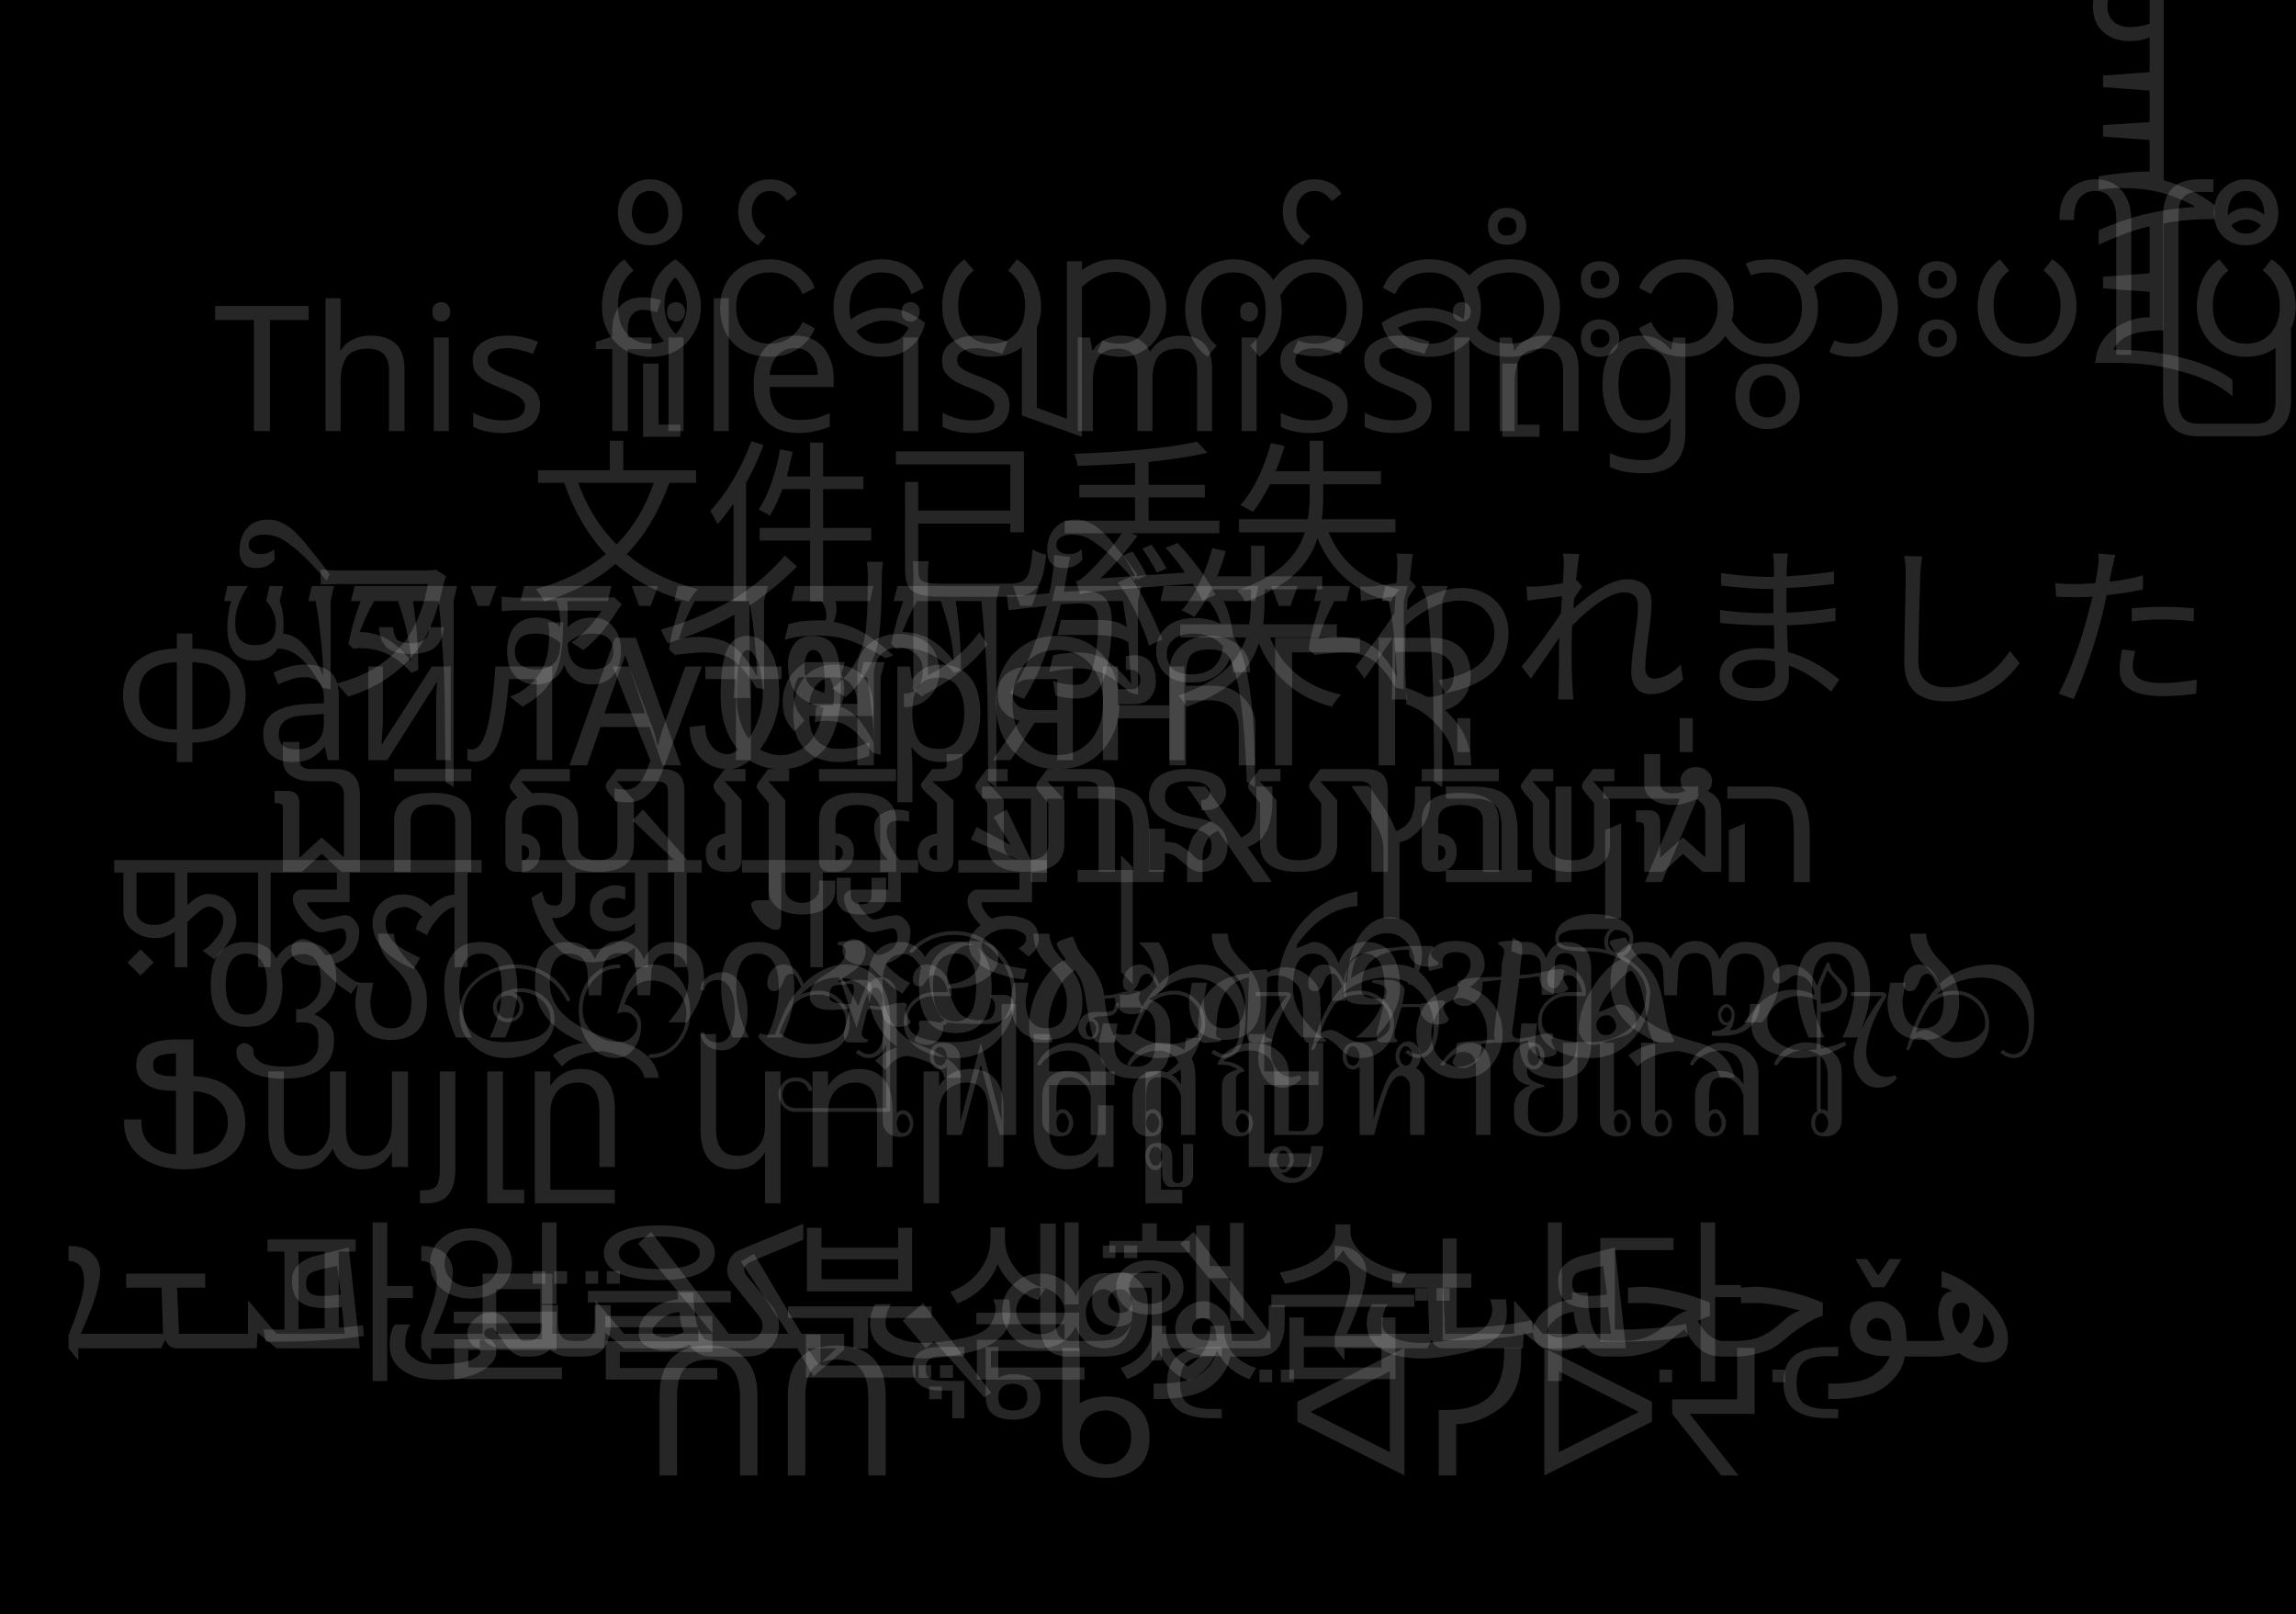
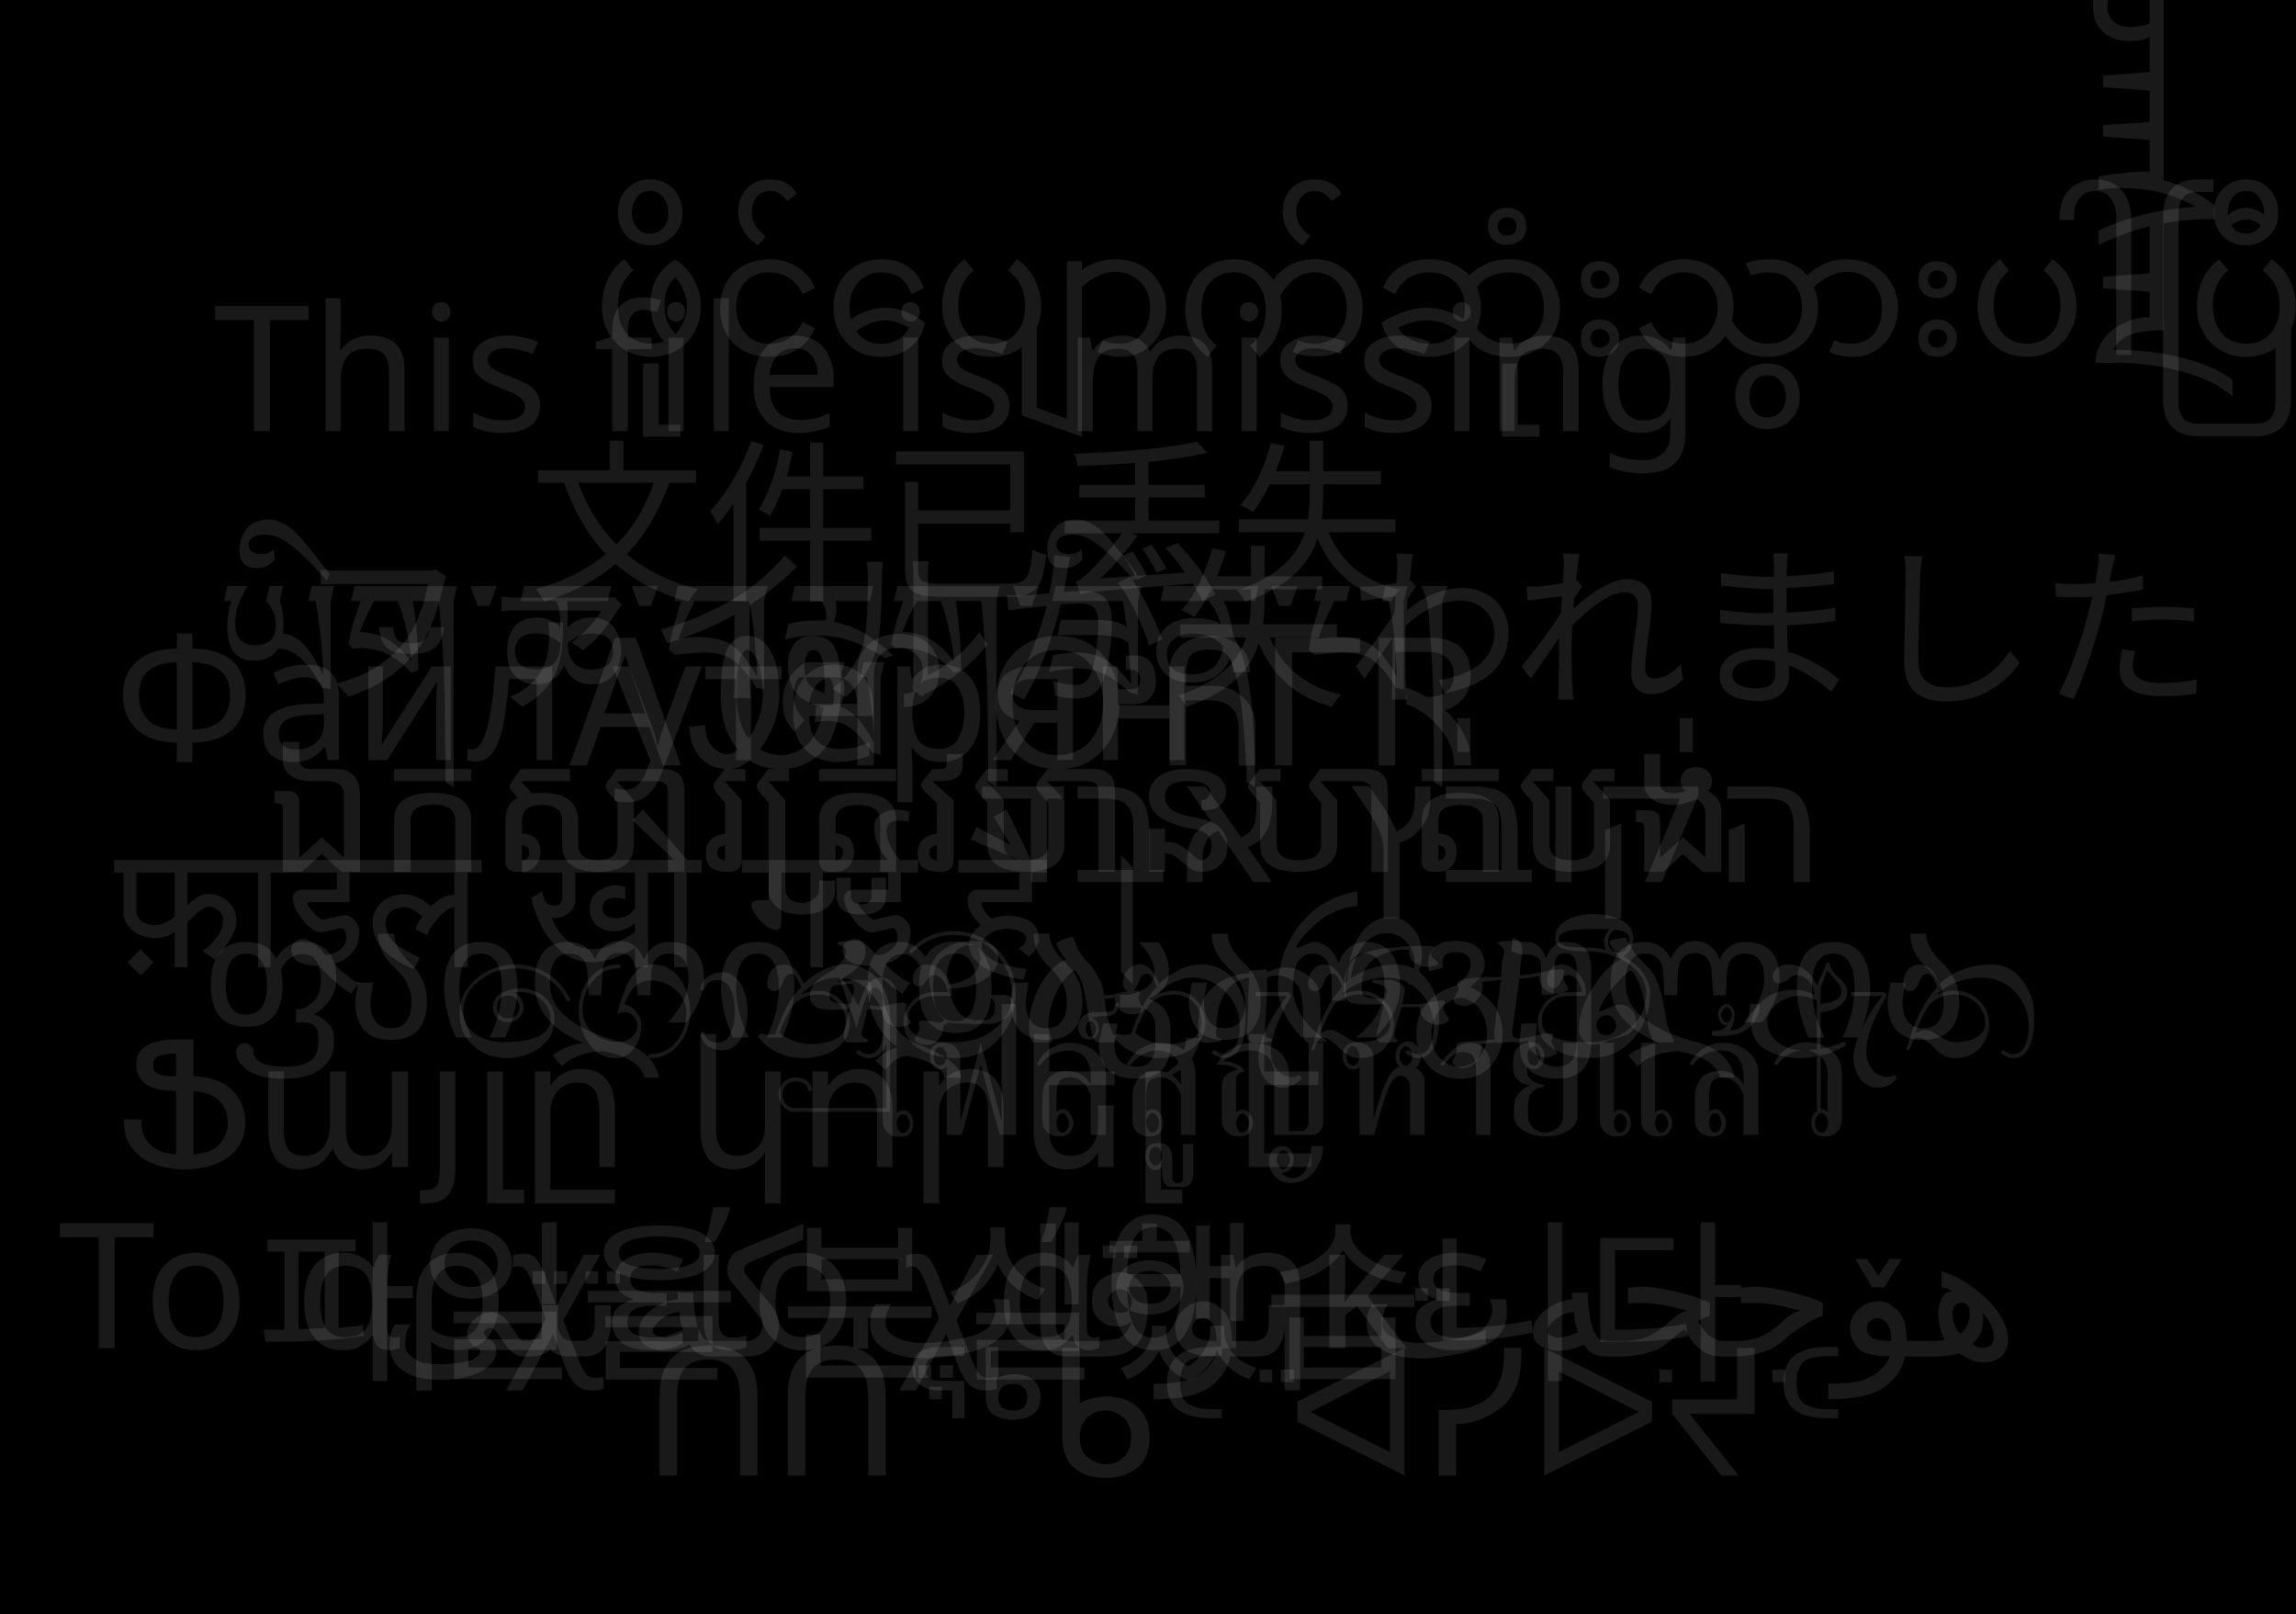
- <svg xmlns="http://www.w3.org/2000/svg" id="SVGRoot" width="74mm" height="52mm" viewBox="0 0 74 52">
-   <style>@keyframes en{0%,10%{fill-opacity:.1}5%{fill-opacity:1}}@keyframes zh-CN{15%,5%{fill-opacity:.1}10%{fill-opacity:1}}@keyframes ru{10%,20%{fill-opacity:.1}15%{fill-opacity:1}}@keyframes ja{15%,25%{fill-opacity:.1}20%{fill-opacity:1}}@keyframes ko{20%,30%{fill-opacity:.1}25%{fill-opacity:1}}@keyframes ug{25%,35%{fill-opacity:.1}30%{fill-opacity:1}}@keyframes bo{30%,40%{fill-opacity:.1}35%{fill-opacity:1}}@keyframes th{35%,45%{fill-opacity:.1}40%{fill-opacity:1}}@keyframes km{40%,50%{fill-opacity:.1}45%{fill-opacity:1}}@keyframes am{45%,55%{fill-opacity:.1}50%{fill-opacity:1}}@keyframes he{50%,60%{fill-opacity:.1}55%{fill-opacity:1}}@keyframes hi{55%,65%{fill-opacity:.1}60%{fill-opacity:1}}@keyframes mn{60%,70%{fill-opacity:.1}65%{fill-opacity:1}}@keyframes my{65%,75%{fill-opacity:.1}70%{fill-opacity:1}}@keyframes syc{70%,80%{fill-opacity:.1}75%{fill-opacity:1}}@keyframes kk{75%,85%{fill-opacity:.1}80%{fill-opacity:1}}@keyframes hy{80%,90%{fill-opacity:.1}85%{fill-opacity:1}}@keyframes si{85%,95%{fill-opacity:.1}90%{fill-opacity:1}}@keyframes chr{90%,to{fill-opacity:.1}95%{fill-opacity:1}}@keyframes iu{95%{fill-opacity:.1}to{fill-opacity:1}}g#layer1&gt;text&gt;tspan{animation-duration:20s;animation-iteration-count:infinite}</style>
+ <svg xmlns="http://www.w3.org/2000/svg" id="SVGRoot" width="74mm" height="52mm" version="1.1" viewBox="0 0 74 52">
+   <style>@keyframes en{0%,10%{fill-opacity:.1}5%{fill-opacity:1}}@keyframes zh-CN{15%,5%{fill-opacity:.1}10%{fill-opacity:1}}@keyframes ru{10%,20%{fill-opacity:.1}15%{fill-opacity:1}}@keyframes ja{15%,25%{fill-opacity:.1}20%{fill-opacity:1}}@keyframes ko{20%,30%{fill-opacity:.1}25%{fill-opacity:1}}@keyframes ug{25%,35%{fill-opacity:.1}30%{fill-opacity:1}}@keyframes bo{30%,40%{fill-opacity:.1}35%{fill-opacity:1}}@keyframes th{35%,45%{fill-opacity:.1}40%{fill-opacity:1}}@keyframes km{40%,50%{fill-opacity:.1}45%{fill-opacity:1}}@keyframes am{45%,55%{fill-opacity:.1}50%{fill-opacity:1}}@keyframes he{50%,60%{fill-opacity:.1}55%{fill-opacity:1}}@keyframes hi{55%,65%{fill-opacity:.1}60%{fill-opacity:1}}@keyframes mn{60%,70%{fill-opacity:.1}65%{fill-opacity:1}}@keyframes my{65%,75%{fill-opacity:.1}70%{fill-opacity:1}}@keyframes el{70%,80%{fill-opacity:.1}75%{fill-opacity:1}}@keyframes kk{75%,85%{fill-opacity:.1}80%{fill-opacity:1}}@keyframes hy{80%,90%{fill-opacity:.1}85%{fill-opacity:1}}@keyframes si{85%,95%{fill-opacity:.1}90%{fill-opacity:1}}@keyframes chr{90%,to{fill-opacity:.1}95%{fill-opacity:1}}@keyframes iu{95%{fill-opacity:.1}to{fill-opacity:1}}g#layer1&gt;text&gt;tspan{animation-duration:20s;animation-iteration-count:infinite}</style>
  <g id="layer1">
    <path id="rect1" d="M-1.777-.842h79.513v55.098H-1.777z" style="fill:#000;fill-opacity:1;stroke-width:.265" />
+     <text xml:space="preserve" id="chr" x="18.482" y="24.661" style="font-size:5.644px;line-height:1.25;font-family:sans-serif;letter-spacing:0;word-spacing:0;stroke-width:.265">
+       <tspan id="tspan2-1-1-4" x="18.482" y="24.661" style="animation-name:chr;font-size:5.644px;fill:#fff;fill-opacity:.1;stroke-width:.265">ᎪᏪᎵ ᎤᏲᎱᏒ</tspan>
+     </text>
+     <text xml:space="preserve" id="iu" x="20.775" y="47.542" style="font-size:5.644px;line-height:1.25;font-family:sans-serif;letter-spacing:0;word-spacing:0;stroke-width:.265">
+       <tspan id="tspan2-1-1-4-5" x="20.775" y="47.542" style="animation-name:iu;font-size:5.644px;fill:#fff;fill-opacity:.1;stroke-width:.265">ᑎᑎᖅᑲᑦ ᐊᓯᐅᔪᑦ</tspan>
+     </text>
+     <text xml:space="preserve" id="si" x="14.591" y="34.093" style="font-size:5.644px;line-height:1.25;font-family:sans-serif;letter-spacing:0;word-spacing:0;stroke-width:.265">
+       <tspan id="tspan2-1-1-4-5-1" x="14.591" y="34.093" style="animation-name:si;font-size:5.644px;fill:#fff;fill-opacity:.1;stroke-width:.265">ගොනුව නැති වී ඇත</tspan>
+     </text>
    <text xml:space="preserve" id="kk" x="6.513" y="33.431" style="font-size:5.644px;line-height:1.25;font-family:sans-serif;letter-spacing:0;word-spacing:0;stroke-width:.265">
-       <tspan id="tspan2-1-1-2-7-2-3-6-6-0" x="6.513" y="33.431" style="animation-name:kk;font-size:5.644px;fill:#fff;fill-opacity:.15;stroke-width:.265">ფაილი დაკარგულია</tspan>
+       <tspan id="tspan2-1-1-2-7-2-3-6-6-0" x="6.513" y="33.431" style="animation-name:kk;font-size:5.644px;fill:#fff;fill-opacity:.1;stroke-width:.265">ფაილი დაკარგულია</tspan>
    </text>
    <text xml:space="preserve" id="hy" x="3.704" y="37.601" style="font-size:5.644px;line-height:1.25;font-family:sans-serif;letter-spacing:0;word-spacing:0;stroke-width:.265">
-       <tspan id="tspan2-1-1" x="3.704" y="37.601" style="animation-name:hy;font-size:5.644px;fill:#fff;fill-opacity:.15;stroke-width:.265">Ֆայլը կորել է</tspan>
-     </text>
-     <text xml:space="preserve" id="chr" x="18.482" y="24.661" style="font-size:5.644px;line-height:1.25;font-family:sans-serif;letter-spacing:0;word-spacing:0;stroke-width:.265">
-       <tspan id="tspan2-1-1-4" x="18.482" y="24.661" style="animation-name:chr;font-size:5.644px;fill:#fff;fill-opacity:.15;stroke-width:.265">ᎪᏪᎵ ᎤᏲᎱᏒ</tspan>
-     </text>
-     <text xml:space="preserve" id="iu" x="20.775" y="47.542" style="font-size:5.644px;line-height:1.25;font-family:sans-serif;letter-spacing:0;word-spacing:0;stroke-width:.265">
-       <tspan id="tspan2-1-1-4-5" x="20.775" y="47.542" style="animation-name:iu;font-size:5.644px;fill:#fff;fill-opacity:.15;stroke-width:.265">ᑎᑎᖅᑲᑦ ᐊᓯᐅᔪᑦ</tspan>
-     </text>
-     <text xml:space="preserve" id="si" x="14.591" y="34.093" style="font-size:5.644px;line-height:1.25;font-family:sans-serif;letter-spacing:0;word-spacing:0;stroke-width:.265">
-       <tspan id="tspan2-1-1-4-5-1" x="14.591" y="34.093" style="animation-name:si;font-size:5.644px;fill:#fff;fill-opacity:.15;stroke-width:.265">ගොනුව නැති වී ඇත</tspan>
-     </text>
-     <text xml:space="preserve" id="syc" x="1.869" y="43.444" style="font-size:5.644px;line-height:1.25;font-family:sans-serif;letter-spacing:0;word-spacing:0;stroke-width:.265">
-       <tspan id="tspan2-1-1-4-5-1-1" x="1.869" y="43.444" style="animation-name:syc;font-size:5.644px;fill:#fff;fill-opacity:.15;stroke-width:.265">ܦܝܫܐ ܠܗܘܢ ܛܠܝܩܐ ܦܝܫܐ</tspan>
+       <tspan id="tspan2-1-1" x="3.704" y="37.601" style="animation-name:hy;font-size:5.644px;fill:#fff;fill-opacity:.1;stroke-width:.265">Ֆայլը կորել է</tspan>
    </text>
    <text xml:space="preserve" id="my" x="19.089" y="11.432" style="font-size:5.644px;line-height:1.25;font-family:sans-serif;letter-spacing:0;word-spacing:0;stroke-width:.265">
-       <tspan id="tspan2-1-1-2-7" x="19.089" y="11.432" style="animation-name:my;font-size:5.644px;fill:#fff;fill-opacity:.15;stroke-width:.265">ဖိုင်ပျောက်ဆုံးသွားပါပြီ</tspan>
+       <tspan id="tspan2-1-1-2-7" x="19.089" y="11.432" style="animation-name:my;font-size:5.644px;fill:#fff;fill-opacity:.1;stroke-width:.265">ဖိုင်ပျောက်ဆုံးသွားပါပြီ</tspan>
    </text>
    <text xml:space="preserve" id="mn" x="60.645" y="12.821" style="font-size:5.644px;line-height:1.25;font-family:sans-serif;letter-spacing:0;word-spacing:0;writing-mode:vertical-lr;stroke-width:.265">
-       <tspan id="tspan2-1-1-2-7-2-3-4" x="60.645" y="12.821" style="animation-name:mn;font-size:5.644px;writing-mode:vertical-lr;fill:#fff;fill-opacity:.15;stroke-width:.265">ᠹᠠᠢᠯ ᠠᠯᠠᠭ᠎ᠠ ᠪᠣᠯᠤᠭᠰᠠᠨ</tspan>
+       <tspan id="tspan2-1-1-2-7-2-3-4" x="60.645" y="12.821" style="animation-name:mn;font-size:5.644px;writing-mode:vertical-lr;fill:#fff;fill-opacity:.1;stroke-width:.265">ᠹᠠᠢᠯ ᠠᠯᠠᠭ᠎ᠠ ᠪᠣᠯᠤᠭᠰᠠᠨ</tspan>
    </text>
    <text xml:space="preserve" id="hi" x="3.741" y="31.164" style="font-size:5.644px;line-height:1.25;font-family:sans-serif;letter-spacing:0;word-spacing:0;stroke-width:.265">
-       <tspan id="tspan2-1" x="3.741" y="31.164" style="animation-name:hi;font-size:5.644px;fill:#fff;fill-opacity:.15;stroke-width:.265">फ़ाइल खो गई है।</tspan>
+       <tspan id="tspan2-1" x="3.741" y="31.164" style="animation-name:hi;font-size:5.644px;fill:#fff;fill-opacity:.1;stroke-width:.265">फ़ाइल खो गई है।</tspan>
    </text>
    <text xml:space="preserve" id="he" x="31.397" y="28.421" style="font-size:5.644px;line-height:1.25;font-family:sans-serif;letter-spacing:0;word-spacing:0;stroke-width:.265">
-       <tspan id="tspan2-1-1-2-7-2-7" x="31.397" y="28.421" style="animation-name:he;font-size:5.644px;fill:#fff;fill-opacity:.15;stroke-width:.265">הקובץ אבד</tspan>
+       <tspan id="tspan2-1-1-2-7-2-7" x="31.397" y="28.421" style="animation-name:he;font-size:5.644px;fill:#fff;fill-opacity:.1;stroke-width:.265">הקובץ אבד</tspan>
    </text>
    <text xml:space="preserve" id="am" x="25.819" y="33.588" style="font-size:5.644px;line-height:1.25;font-family:sans-serif;letter-spacing:0;word-spacing:0;stroke-width:.265">
-       <tspan id="tspan2-1-1-2-7-2-7-9" x="25.819" y="33.588" style="animation-name:am;font-size:5.644px;fill:#fff;fill-opacity:.15;stroke-width:.265">ፋይሉ ጠፍቷል</tspan>
+       <tspan id="tspan2-1-1-2-7-2-7-9" x="25.819" y="33.588" style="animation-name:am;font-size:5.644px;fill:#fff;fill-opacity:.1;stroke-width:.265">ፋይሉ ጠፍቷል</tspan>
    </text>
    <text xml:space="preserve" id="km" x="8.569" y="28.093" style="font-size:5.644px;line-height:1.25;font-family:sans-serif;letter-spacing:0;word-spacing:0;stroke-width:.265">
-       <tspan id="tspan2-1-1-2-7-2-3-6-6" x="8.569" y="28.093" style="animation-name:km;font-size:5.644px;fill:#fff;fill-opacity:.15;stroke-width:.265">ឯកសារត្រូវបានបាត់បង់</tspan>
+       <tspan id="tspan2-1-1-2-7-2-3-6-6" x="8.569" y="28.093" style="animation-name:km;font-size:5.644px;fill:#fff;fill-opacity:.1;stroke-width:.265">ឯកសារត្រូវបានបាត់បង់</tspan>
    </text>
    <text xml:space="preserve" id="th" x="27.307" y="36.568" style="font-size:5.644px;line-height:1.25;font-family:sans-serif;letter-spacing:0;word-spacing:0;stroke-width:.265">
-       <tspan id="tspan2-1-1-2-7-2-3-6" x="27.307" y="36.568" style="animation-name:th;font-size:5.644px;fill:#fff;fill-opacity:.15;stroke-width:.265">ไฟล์สูญหายแล้ว</tspan>
+       <tspan id="tspan2-1-1-2-7-2-3-6" x="27.307" y="36.568" style="animation-name:th;font-size:5.644px;fill:#fff;fill-opacity:.1;stroke-width:.265">ไฟล์สูญหายแล้ว</tspan>
    </text>
    <text xml:space="preserve" id="bo" x="19.903" y="23.366" style="font-size:5.644px;line-height:1.25;font-family:sans-serif;letter-spacing:0;word-spacing:0;stroke-width:.265" transform="translate(-12.98 -.656)">
-       <tspan id="tspan1-4-5" x="19.903" y="23.366" style="animation-name:bo;font-size:5.644px;fill:#fff;fill-opacity:.15;stroke-width:.265">ཡིག་ཆ་བརླག་ཟིན་པ།</tspan>
+       <tspan id="tspan1-4-5" x="19.903" y="23.366" style="animation-name:bo;font-size:5.644px;fill:#fff;fill-opacity:.1;stroke-width:.265">ཡིག་ཆ་བརླག་ཟིན་པ།</tspan>
    </text>
    <text xml:space="preserve" id="ug" x="12.198" y="43.711" style="font-size:5.644px;line-height:1.25;font-family:sans-serif;letter-spacing:0;word-spacing:0;stroke-width:.265">
-       <tspan id="tspan2-1-1-2" x="12.198" y="43.711" style="animation-name:ug;font-size:5.644px;fill:#fff;fill-opacity:.15;stroke-width:.265">ھۆججەت يوقاپ كەتتى</tspan>
+       <tspan id="tspan2-1-1-2" x="12.198" y="43.711" style="animation-name:ug;font-size:5.644px;fill:#fff;fill-opacity:.1;stroke-width:.265">ھۆججەت يوقاپ كەتتى</tspan>
    </text>
    <text xml:space="preserve" id="ko" x="8.279" y="44.064" style="font-size:5.644px;line-height:1.25;font-family:sans-serif;letter-spacing:0;word-spacing:0;stroke-width:.265">
-       <tspan id="tspan2-1-1-2-7-2-3" x="8.279" y="44.064" style="animation-name:ko;font-size:5.644px;fill:#fff;fill-opacity:.15;stroke-width:.265">파일을 분실했습니다</tspan>
+       <tspan id="tspan2-1-1-2-7-2-3" x="8.279" y="44.064" style="animation-name:ko;font-size:5.644px;fill:#fff;fill-opacity:.1;stroke-width:.265">파일을 분실했습니다</tspan>
+     </text>
+     <text xml:space="preserve" id="el" x="1.869" y="43.444" style="font-size:5.644px;line-height:1.25;font-family:sans-serif;letter-spacing:0;word-spacing:0;stroke-width:.265">
+       <tspan id="tspan2-1-1-4-5-1-1" x="1.869" y="43.444" style="animation-name:el;font-size:5.644px;fill:#fff;fill-opacity:.1;stroke-width:.265">Το αρχείο χάθηκε</tspan>
+     </text>
+     <text xml:space="preserve" id="ru" x="3.682" y="24.496" style="font-size:5.644px;line-height:1.25;font-family:sans-serif;letter-spacing:0;word-spacing:0;stroke-width:.265">
+       <tspan id="tspan2" x="3.682" y="24.496" style="animation-name:ru;font-size:5.644px;fill:#fff;fill-opacity:.1;stroke-width:.265">Файл утерян</tspan>
    </text>
    <text xml:space="preserve" id="ja" x="9.525" y="22.319" style="font-size:5.644px;line-height:1.25;font-family:sans-serif;letter-spacing:0;word-spacing:0;stroke-width:.265">
-       <tspan id="tspan2-1-1-2-7-2" x="9.525" y="22.319" style="animation-name:ja;font-size:5.644px;fill:#fff;fill-opacity:.15;stroke-width:.265">ファイルが失われました</tspan>
+       <tspan id="tspan2-1-1-2-7-2" x="9.525" y="22.319" style="animation-name:ja;font-size:5.644px;fill:#fff;fill-opacity:.1;stroke-width:.265">ファイルが失われました</tspan>
    </text>
-     <text xml:space="preserve" id="ru" x="3.682" y="24.496" style="font-size:5.644px;line-height:1.25;font-family:sans-serif;letter-spacing:0;word-spacing:0;stroke-width:.265">
-       <tspan id="tspan2" x="3.682" y="24.496" style="animation-name:ru;font-size:5.644px;fill:#fff;fill-opacity:.15;stroke-width:.265">Файл утерян</tspan>
+     <text xml:space="preserve" id="zh-CN" x="17.059" y="18.934" style="font-size:5.644px;line-height:1.25;font-family:sans-serif;letter-spacing:0;word-spacing:0;stroke-width:.265">
+       <tspan id="tspan1-4" x="17.059" y="18.934" style="animation-name:zh-CN;font-size:5.644px;fill:#fff;fill-opacity:.1;stroke-width:.265">文件已丢失</tspan>
    </text>
    <text xml:space="preserve" id="en" x="6.872" y="13.894" style="font-size:5.644px;line-height:1.25;font-family:sans-serif;letter-spacing:0;word-spacing:0;stroke-width:.265">
-       <tspan id="tspan1" x="6.872" y="13.894" style="animation-name:en;font-size:5.644px;fill:#fff;fill-opacity:.15;stroke-width:.265">This file is missing</tspan>
-     </text>
-     <text xml:space="preserve" id="zh-CN" x="17.059" y="18.934" style="font-size:5.644px;line-height:1.25;font-family:sans-serif;letter-spacing:0;word-spacing:0;stroke-width:.265">
-       <tspan id="tspan1-4" x="17.059" y="18.934" style="animation-name:zh-CN;font-size:5.644px;fill:#fff;fill-opacity:.15;stroke-width:.265">文件已丢失</tspan>
+       <tspan id="tspan1" x="6.872" y="13.894" style="animation-name:en;font-size:5.644px;fill:#fff;fill-opacity:.1;stroke-width:.265">This file is missing</tspan>
    </text>
  </g>
</svg>
